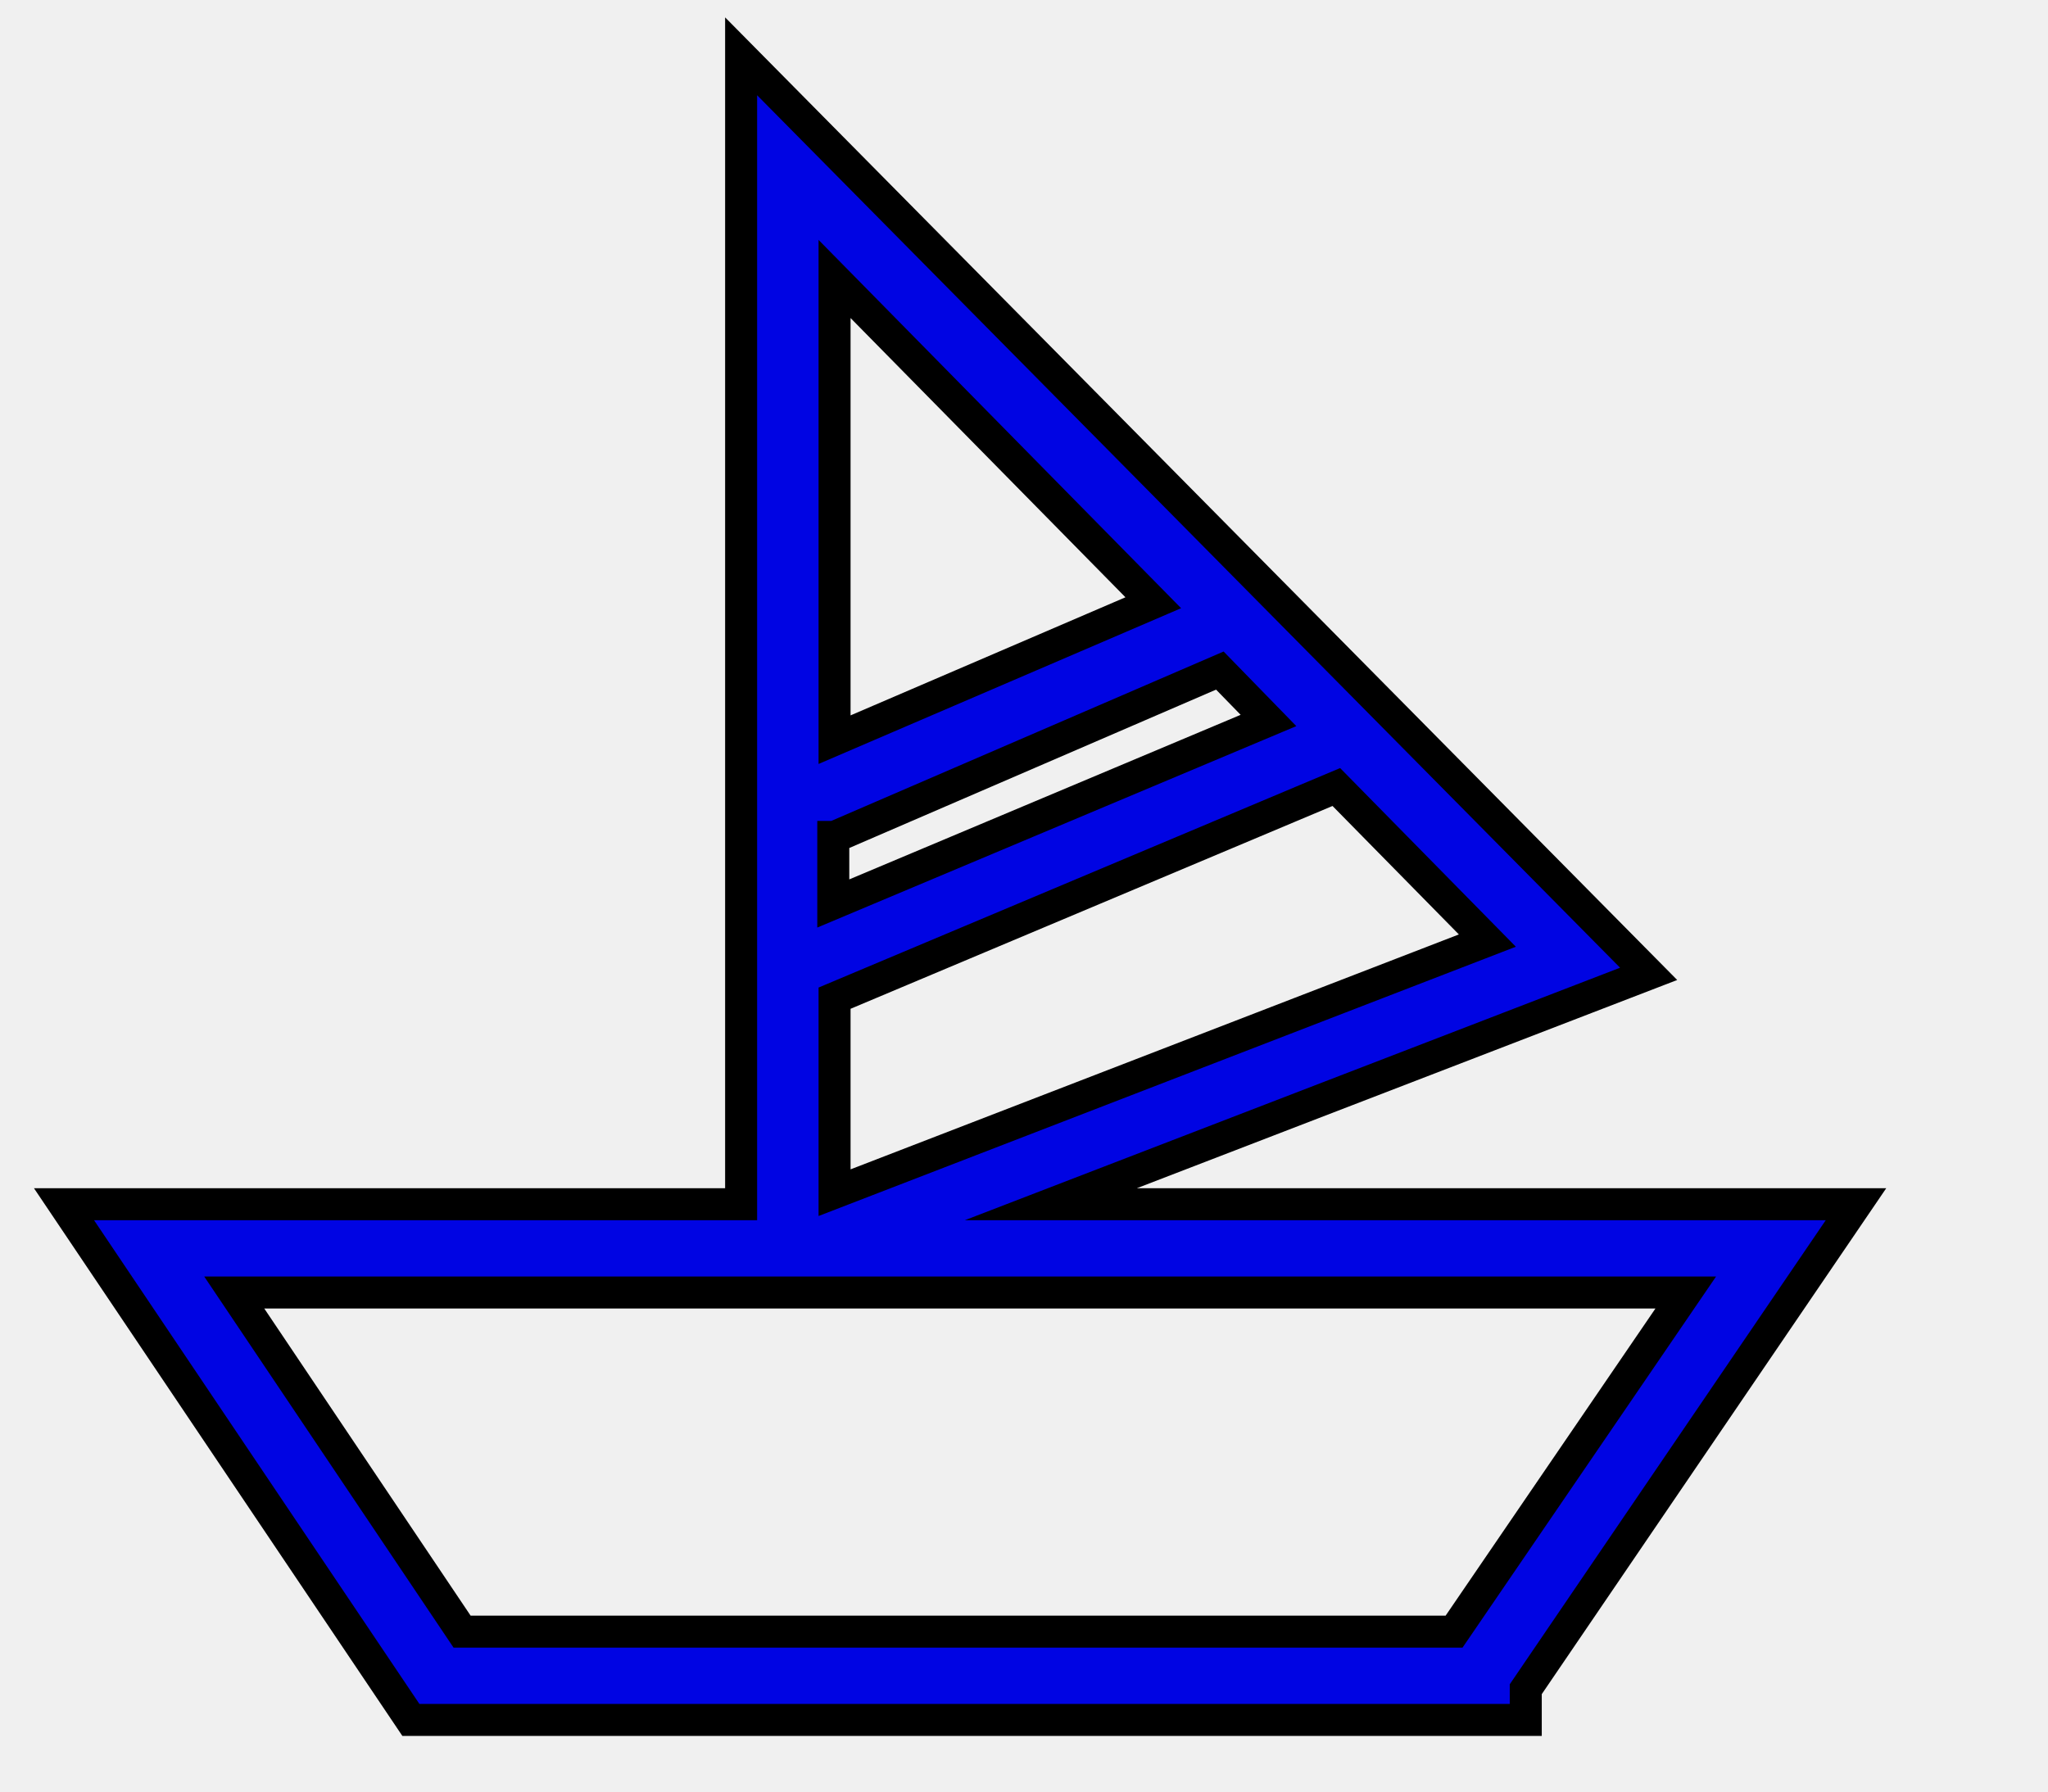
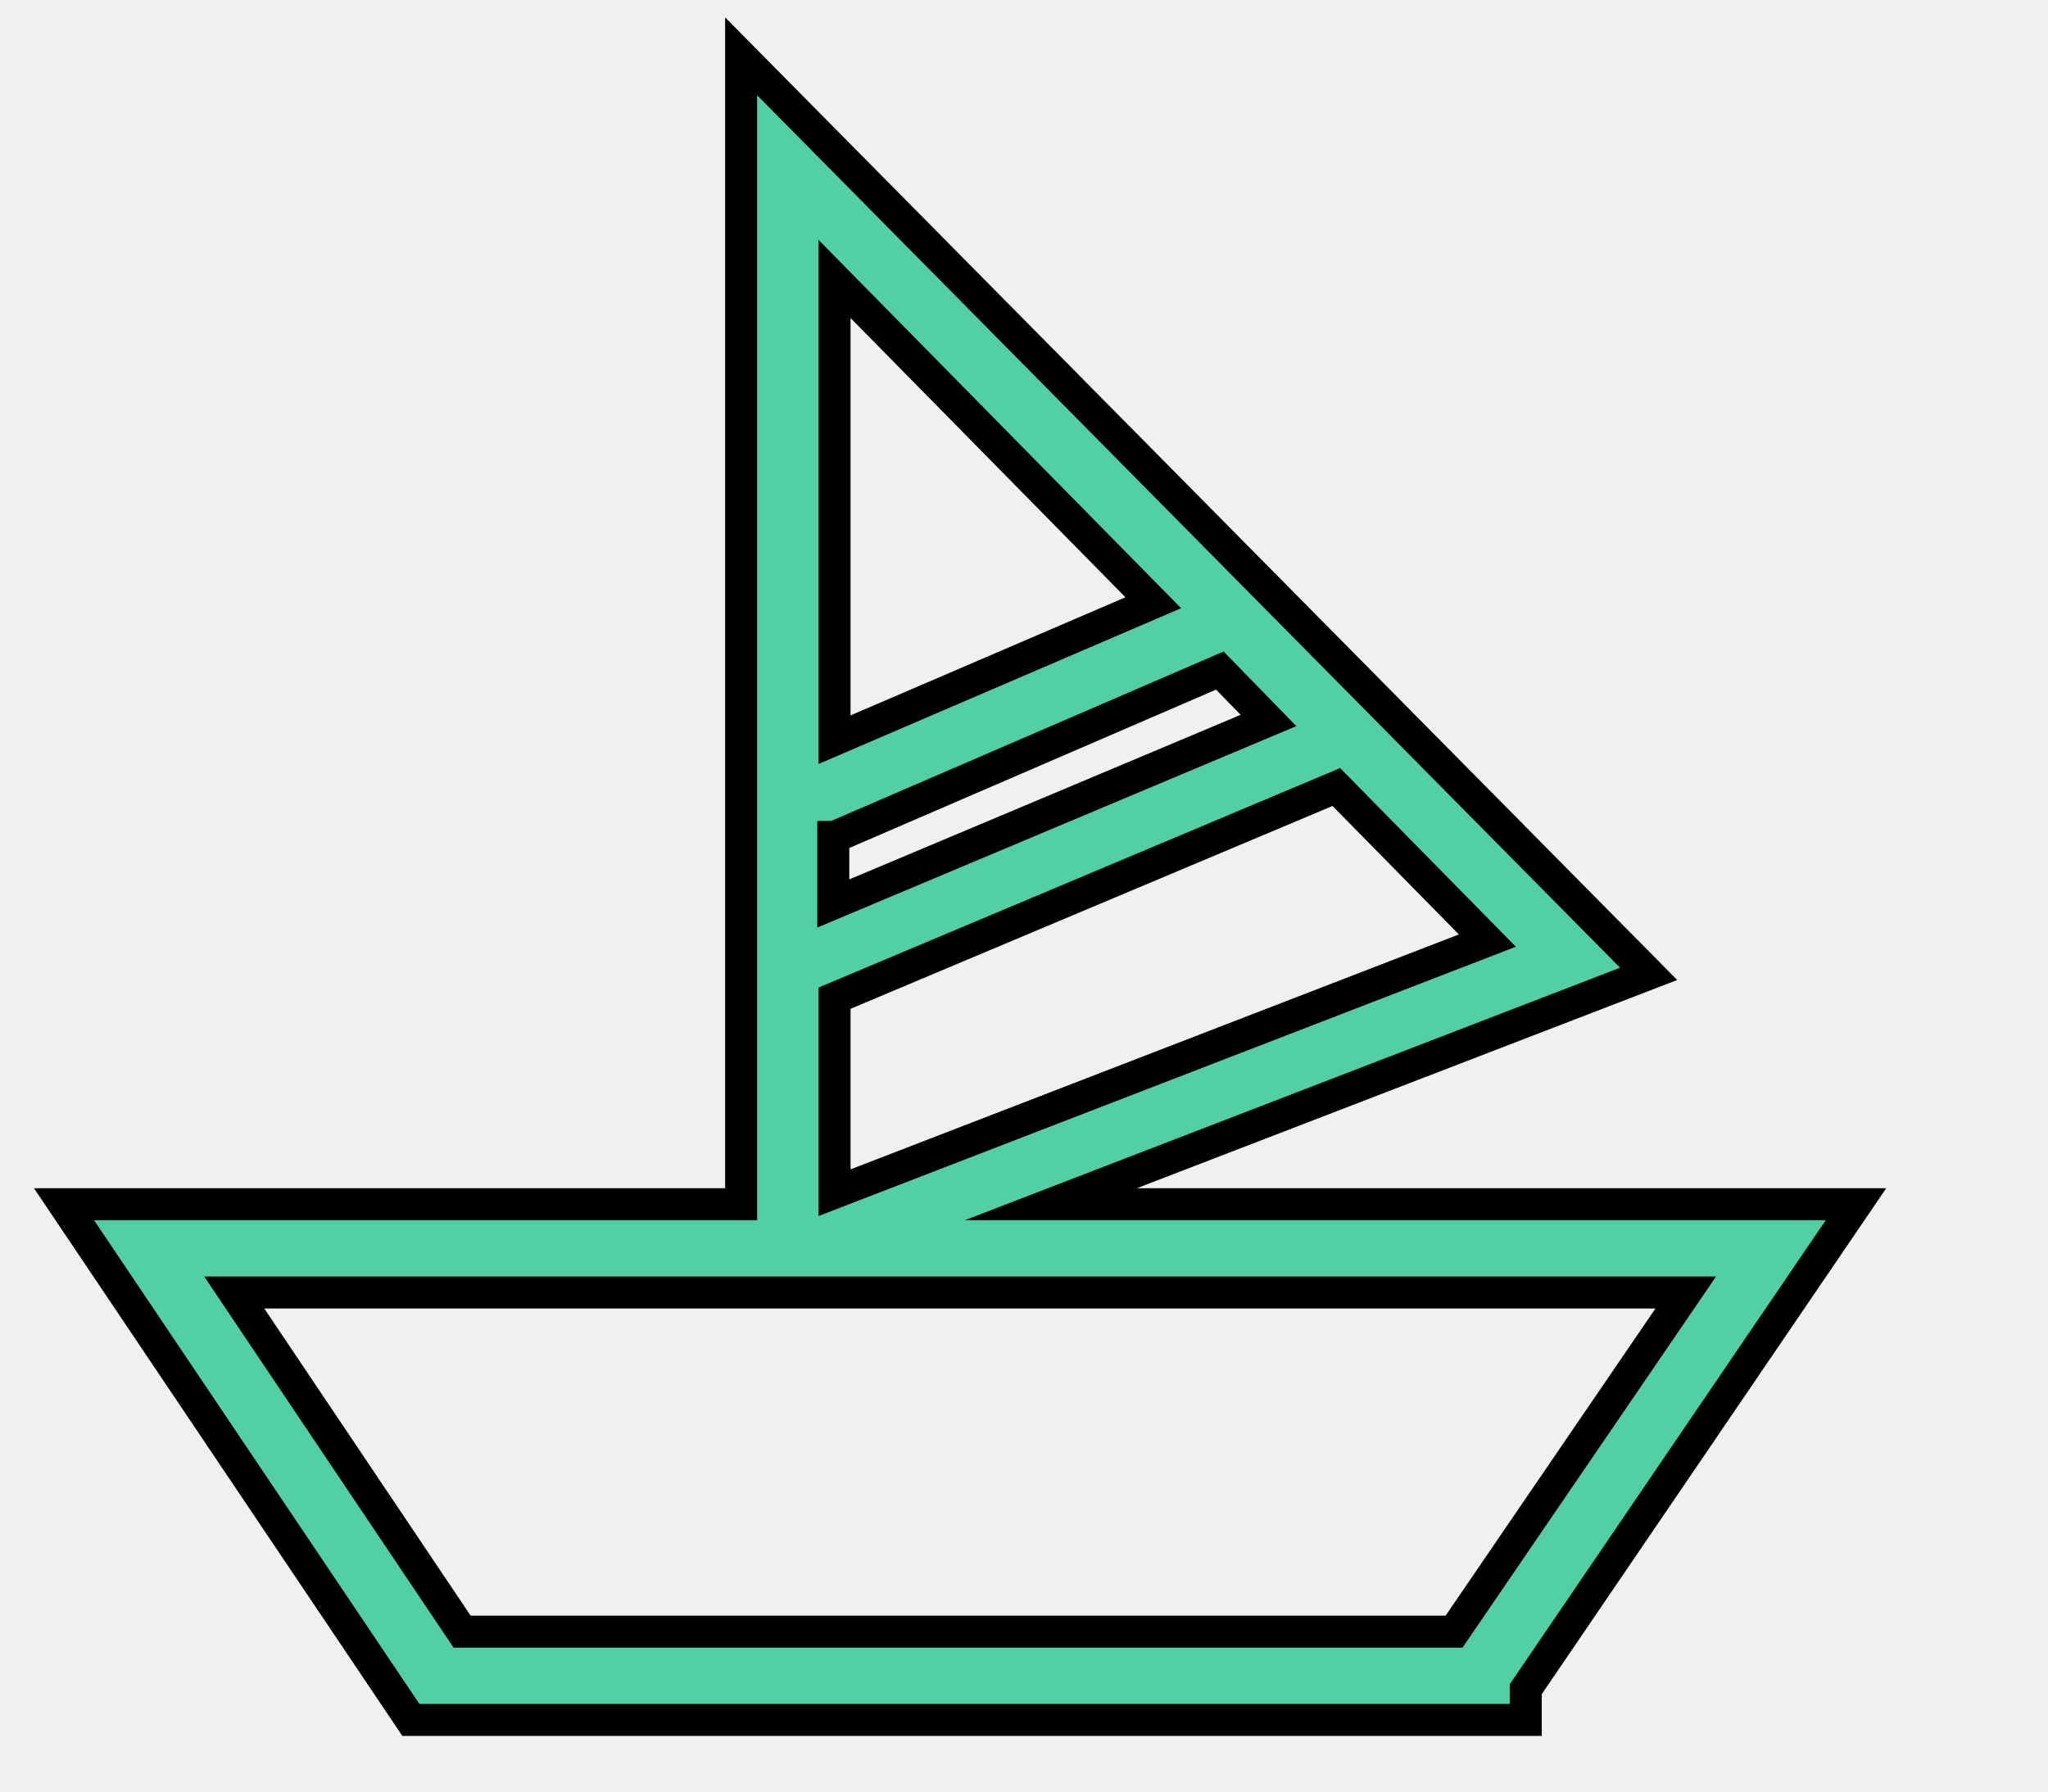
<svg xmlns="http://www.w3.org/2000/svg" version="1.1" id="图层_1" x="0px" y="0px" viewBox="0 0 16 14" style="enable-background:new 0 0 16 14;" xml:space="preserve">
  <style type="text/css">
	.st0{fill:#D84D44;stroke:#000000;stroke-width:0.25;stroke-miterlimit:10;}
- 	.st1{fill:#EEEE6D;stroke:#000000;stroke-width:0.25;stroke-miterlimit:10;}
- 	.st2{fill:#7E7E7E;stroke:#000000;stroke-width:0.25;stroke-miterlimit:10;}
- 	.st3{fill:#74FBFD;stroke:#000000;stroke-width:0.25;stroke-miterlimit:10;}
- 	.st4{fill:#0004E3;stroke:#000000;stroke-width:0.25;stroke-miterlimit:10;}
- 	.st5{fill-rule:evenodd;clip-rule:evenodd;fill:#E536F2;stroke:#000000;stroke-width:0.25;stroke-miterlimit:10;}
- 	.st6{fill-rule:evenodd;clip-rule:evenodd;fill:#D84D44;stroke:#000000;stroke-width:0.25;stroke-miterlimit:10;}
+ 	.st1{fill:#53CFA5;stroke:#000000;stroke-width:0.25;stroke-miterlimit:10;}
+ 	.st2{fill-rule:evenodd;clip-rule:evenodd;fill:#53CFA5;stroke:#000000;stroke-width:0.25;stroke-miterlimit:10;}
+ 	.st3{fill-rule:evenodd;clip-rule:evenodd;fill:#D84D44;stroke:#000000;stroke-width:0.25;stroke-miterlimit:10;}
+ 	.st4{fill-rule:evenodd;clip-rule:evenodd;fill:#D84D44;stroke:#000000;stroke-width:0.25;}
+ 	.st5{fill-rule:evenodd;clip-rule:evenodd;fill:#53CFA5;fill-opacity:0.5;stroke:#000000;stroke-width:0.25;}
+ 	.st6{fill-rule:evenodd;clip-rule:evenodd;fill:#FFFFFF;stroke:#000000;stroke-width:0.25;stroke-miterlimit:10;}
</style>
-   <path class="st4" d="M8.21,9.41l4.67-1.8L5.79,0.44v8.97H0.5l2.71,4.03h8.71V13.2l2.58-3.79H8.21z M6.52,9.32V7.8l3.92-1.65  l1.18,1.2L6.52,9.32z M6.52,6.54l3.01-1.3l0.38,0.39l-3.4,1.43V6.54z M9.01,4.71L6.52,5.78v-3.6L9.01,4.71z M11.36,12.75H3.61  L1.83,10.1h11.34L11.36,12.75z" />
+   <path class="st1" d="M8.21,9.41l4.67-1.8L5.79,0.44v8.97H0.5l2.71,4.03h8.71V13.2l2.58-3.79H8.21z M6.52,9.32V7.8l3.92-1.65  l1.18,1.2L6.52,9.32z M6.52,6.54l3.01-1.3l0.38,0.39l-3.4,1.43V6.54z M9.01,4.71L6.52,5.78v-3.6L9.01,4.71z M11.36,12.75H3.61  L1.83,10.1h11.34L11.36,12.75z" />
</svg>
